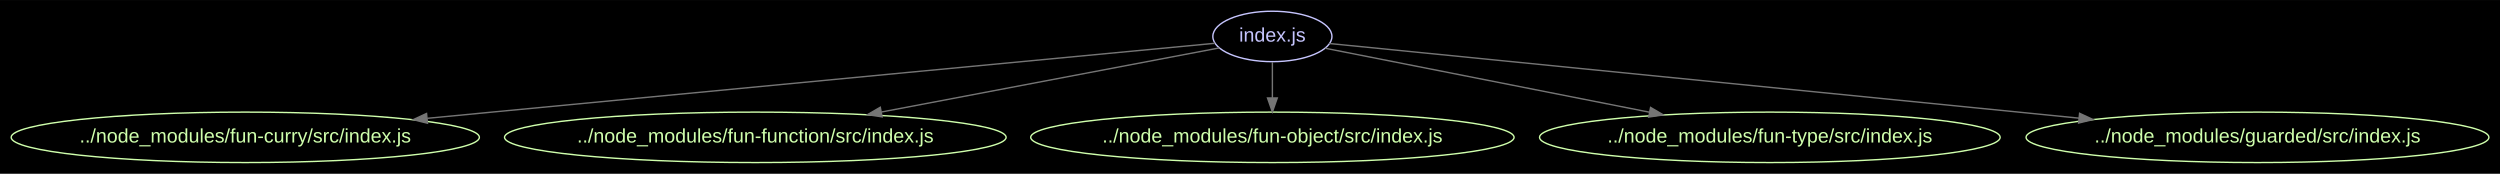
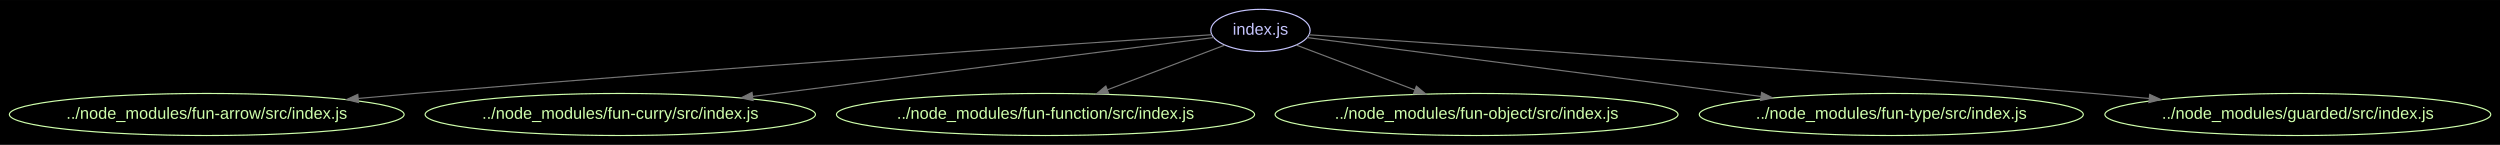
- <svg xmlns="http://www.w3.org/2000/svg" width="1784pt" height="124pt" viewBox="0.00 0.00 1784.10 123.98">
+ <svg xmlns="http://www.w3.org/2000/svg" width="2140pt" height="124pt" viewBox="0.00 0.00 2140.05 123.98">
  <g id="graph0" class="graph" transform="scale(1 1) rotate(0) translate(7.992 115.992)">
-     <polygon fill="#000000" stroke="none" points="-7.992,7.992 -7.992,-115.992 1776.11,-115.992 1776.11,7.992 -7.992,7.992" />
+     <polygon fill="#000000" stroke="none" points="-7.992,7.992 -7.992,-115.992 2132.06,-115.992 2132.06,7.992 -7.992,7.992" />
    <g id="node1" class="node">
-       <ellipse fill="none" stroke="#c6c5fe" cx="900.035" cy="-90" rx="42.494" ry="18" />
-       <text text-anchor="middle" x="900.035" y="-86.3" font-family="Arial" font-size="14.00" fill="#c6c5fe">index.js</text>
+       <ellipse fill="none" stroke="#c6c5fe" cx="1070.99" cy="-90" rx="42.494" ry="18" />
+       <text text-anchor="middle" x="1070.99" y="-86.3" font-family="Arial" font-size="14.00" fill="#c6c5fe">index.js</text>
    </g>
    <g id="node2" class="node">
-       <ellipse fill="none" stroke="#cfffac" cx="167.035" cy="-18" rx="167.07" ry="18" />
-       <text text-anchor="middle" x="167.035" y="-14.3" font-family="Arial" font-size="14.00" fill="#cfffac">../node_modules/fun-curry/src/index.js</text>
+       <ellipse fill="none" stroke="#cfffac" cx="168.985" cy="-18" rx="168.97" ry="18" />
+       <text text-anchor="middle" x="168.985" y="-14.3" font-family="Arial" font-size="14.00" fill="#cfffac">../node_modules/fun-arrow/src/index.js</text>
    </g>
    <g id="edge1" class="edge">
-       <path fill="none" stroke="#757575" d="M859.153,-85.13C767.031,-76.405 536.183,-54.517 343.035,-36 328.12,-34.57 312.495,-33.068 296.973,-31.572" />
-       <polygon fill="#757575" stroke="#757575" points="297.085,-28.067 286.795,-30.591 296.413,-35.034 297.085,-28.067" />
+       <path fill="none" stroke="#757575" d="M1029.33,-86.275C918.358,-78.944 606.318,-57.873 346.985,-36 331.359,-34.682 314.968,-33.222 298.724,-31.728" />
+       <polygon fill="#757575" stroke="#757575" points="298.917,-28.231 288.637,-30.794 298.272,-35.201 298.917,-28.231" />
    </g>
    <g id="node3" class="node">
-       <ellipse fill="none" stroke="#cfffac" cx="531.035" cy="-18" rx="178.969" ry="18" />
-       <text text-anchor="middle" x="531.035" y="-14.3" font-family="Arial" font-size="14.00" fill="#cfffac">../node_modules/fun-function/src/index.js</text>
+       <ellipse fill="none" stroke="#cfffac" cx="522.985" cy="-18" rx="167.07" ry="18" />
+       <text text-anchor="middle" x="522.985" y="-14.3" font-family="Arial" font-size="14.00" fill="#cfffac">../node_modules/fun-curry/src/index.js</text>
    </g>
    <g id="edge2" class="edge">
-       <path fill="none" stroke="#757575" d="M862.28,-81.838C806.027,-71.166 698.557,-50.779 621.267,-36.117" />
-       <polygon fill="#757575" stroke="#757575" points="621.523,-32.603 611.046,-34.178 620.218,-39.481 621.523,-32.603" />
+       <path fill="none" stroke="#757575" d="M1031.13,-83.909C949.262,-73.451 759.514,-49.214 636.471,-33.496" />
+       <polygon fill="#757575" stroke="#757575" points="636.618,-29.987 626.255,-32.191 635.731,-36.93 636.618,-29.987" />
    </g>
    <g id="node4" class="node">
-       <ellipse fill="none" stroke="#cfffac" cx="900.035" cy="-18" rx="172.47" ry="18" />
-       <text text-anchor="middle" x="900.035" y="-14.3" font-family="Arial" font-size="14.00" fill="#cfffac">../node_modules/fun-object/src/index.js</text>
+       <ellipse fill="none" stroke="#cfffac" cx="886.985" cy="-18" rx="178.969" ry="18" />
+       <text text-anchor="middle" x="886.985" y="-14.3" font-family="Arial" font-size="14.00" fill="#cfffac">../node_modules/fun-function/src/index.js</text>
    </g>
    <g id="edge3" class="edge">
-       <path fill="none" stroke="#757575" d="M900.035,-71.697C900.035,-63.983 900.035,-54.712 900.035,-46.112" />
-       <polygon fill="#757575" stroke="#757575" points="903.535,-46.104 900.035,-36.104 896.535,-46.104 903.535,-46.104" />
+       <path fill="none" stroke="#757575" d="M1040.6,-77.441C1013.29,-67.05 972.565,-51.558 939.91,-39.134" />
+       <polygon fill="#757575" stroke="#757575" points="941.087,-35.837 930.496,-35.553 938.598,-42.38 941.087,-35.837" />
    </g>
    <g id="node5" class="node">
-       <ellipse fill="none" stroke="#cfffac" cx="1255.04" cy="-18" rx="164.371" ry="18" />
-       <text text-anchor="middle" x="1255.04" y="-14.3" font-family="Arial" font-size="14.00" fill="#cfffac">../node_modules/fun-type/src/index.js</text>
+       <ellipse fill="none" stroke="#cfffac" cx="1255.99" cy="-18" rx="172.47" ry="18" />
+       <text text-anchor="middle" x="1255.99" y="-14.3" font-family="Arial" font-size="14.00" fill="#cfffac">../node_modules/fun-object/src/index.js</text>
    </g>
    <g id="edge4" class="edge">
-       <path fill="none" stroke="#757575" d="M937.69,-81.575C992.313,-70.805 1095.05,-50.546 1168.85,-35.994" />
-       <polygon fill="#757575" stroke="#757575" points="1169.93,-39.349 1179.06,-33.98 1168.57,-32.481 1169.93,-39.349" />
+       <path fill="none" stroke="#757575" d="M1101.53,-77.441C1129.09,-67.015 1170.22,-51.452 1203.11,-39.008" />
+       <polygon fill="#757575" stroke="#757575" points="1204.47,-42.234 1212.59,-35.422 1201.99,-35.687 1204.47,-42.234" />
    </g>
    <g id="node6" class="node">
-       <ellipse fill="none" stroke="#cfffac" cx="1603.04" cy="-18" rx="165.171" ry="18" />
-       <text text-anchor="middle" x="1603.04" y="-14.3" font-family="Arial" font-size="14.00" fill="#cfffac">../node_modules/guarded/src/index.js</text>
+       <ellipse fill="none" stroke="#cfffac" cx="1610.99" cy="-18" rx="164.371" ry="18" />
+       <text text-anchor="middle" x="1610.99" y="-14.3" font-family="Arial" font-size="14.00" fill="#cfffac">../node_modules/fun-type/src/index.js</text>
    </g>
    <g id="edge5" class="edge">
-       <path fill="none" stroke="#757575" d="M940.613,-84.96C1042.72,-74.793 1313.67,-47.813 1475.66,-31.683" />
-       <polygon fill="#757575" stroke="#757575" points="1476.09,-35.158 1485.69,-30.684 1475.39,-28.193 1476.09,-35.158" />
+       <path fill="none" stroke="#757575" d="M1110.69,-83.853C1191.66,-73.358 1378.36,-49.155 1499.39,-33.467" />
+       <polygon fill="#757575" stroke="#757575" points="1499.97,-36.921 1509.43,-32.164 1499.07,-29.979 1499.97,-36.921" />
+     </g>
+     <g id="node7" class="node">
+       <ellipse fill="none" stroke="#cfffac" cx="1958.99" cy="-18" rx="165.171" ry="18" />
+       <text text-anchor="middle" x="1958.99" y="-14.3" font-family="Arial" font-size="14.00" fill="#cfffac">../node_modules/guarded/src/index.js</text>
+     </g>
+     <g id="edge6" class="edge">
+       <path fill="none" stroke="#757575" d="M1112.4,-86.251C1222.04,-78.901 1528.91,-57.867 1783.99,-36 1799.47,-34.672 1815.73,-33.2 1831.83,-31.693" />
+       <polygon fill="#757575" stroke="#757575" points="1832.19,-35.174 1841.82,-30.751 1831.54,-28.205 1832.19,-35.174" />
    </g>
  </g>
</svg>
